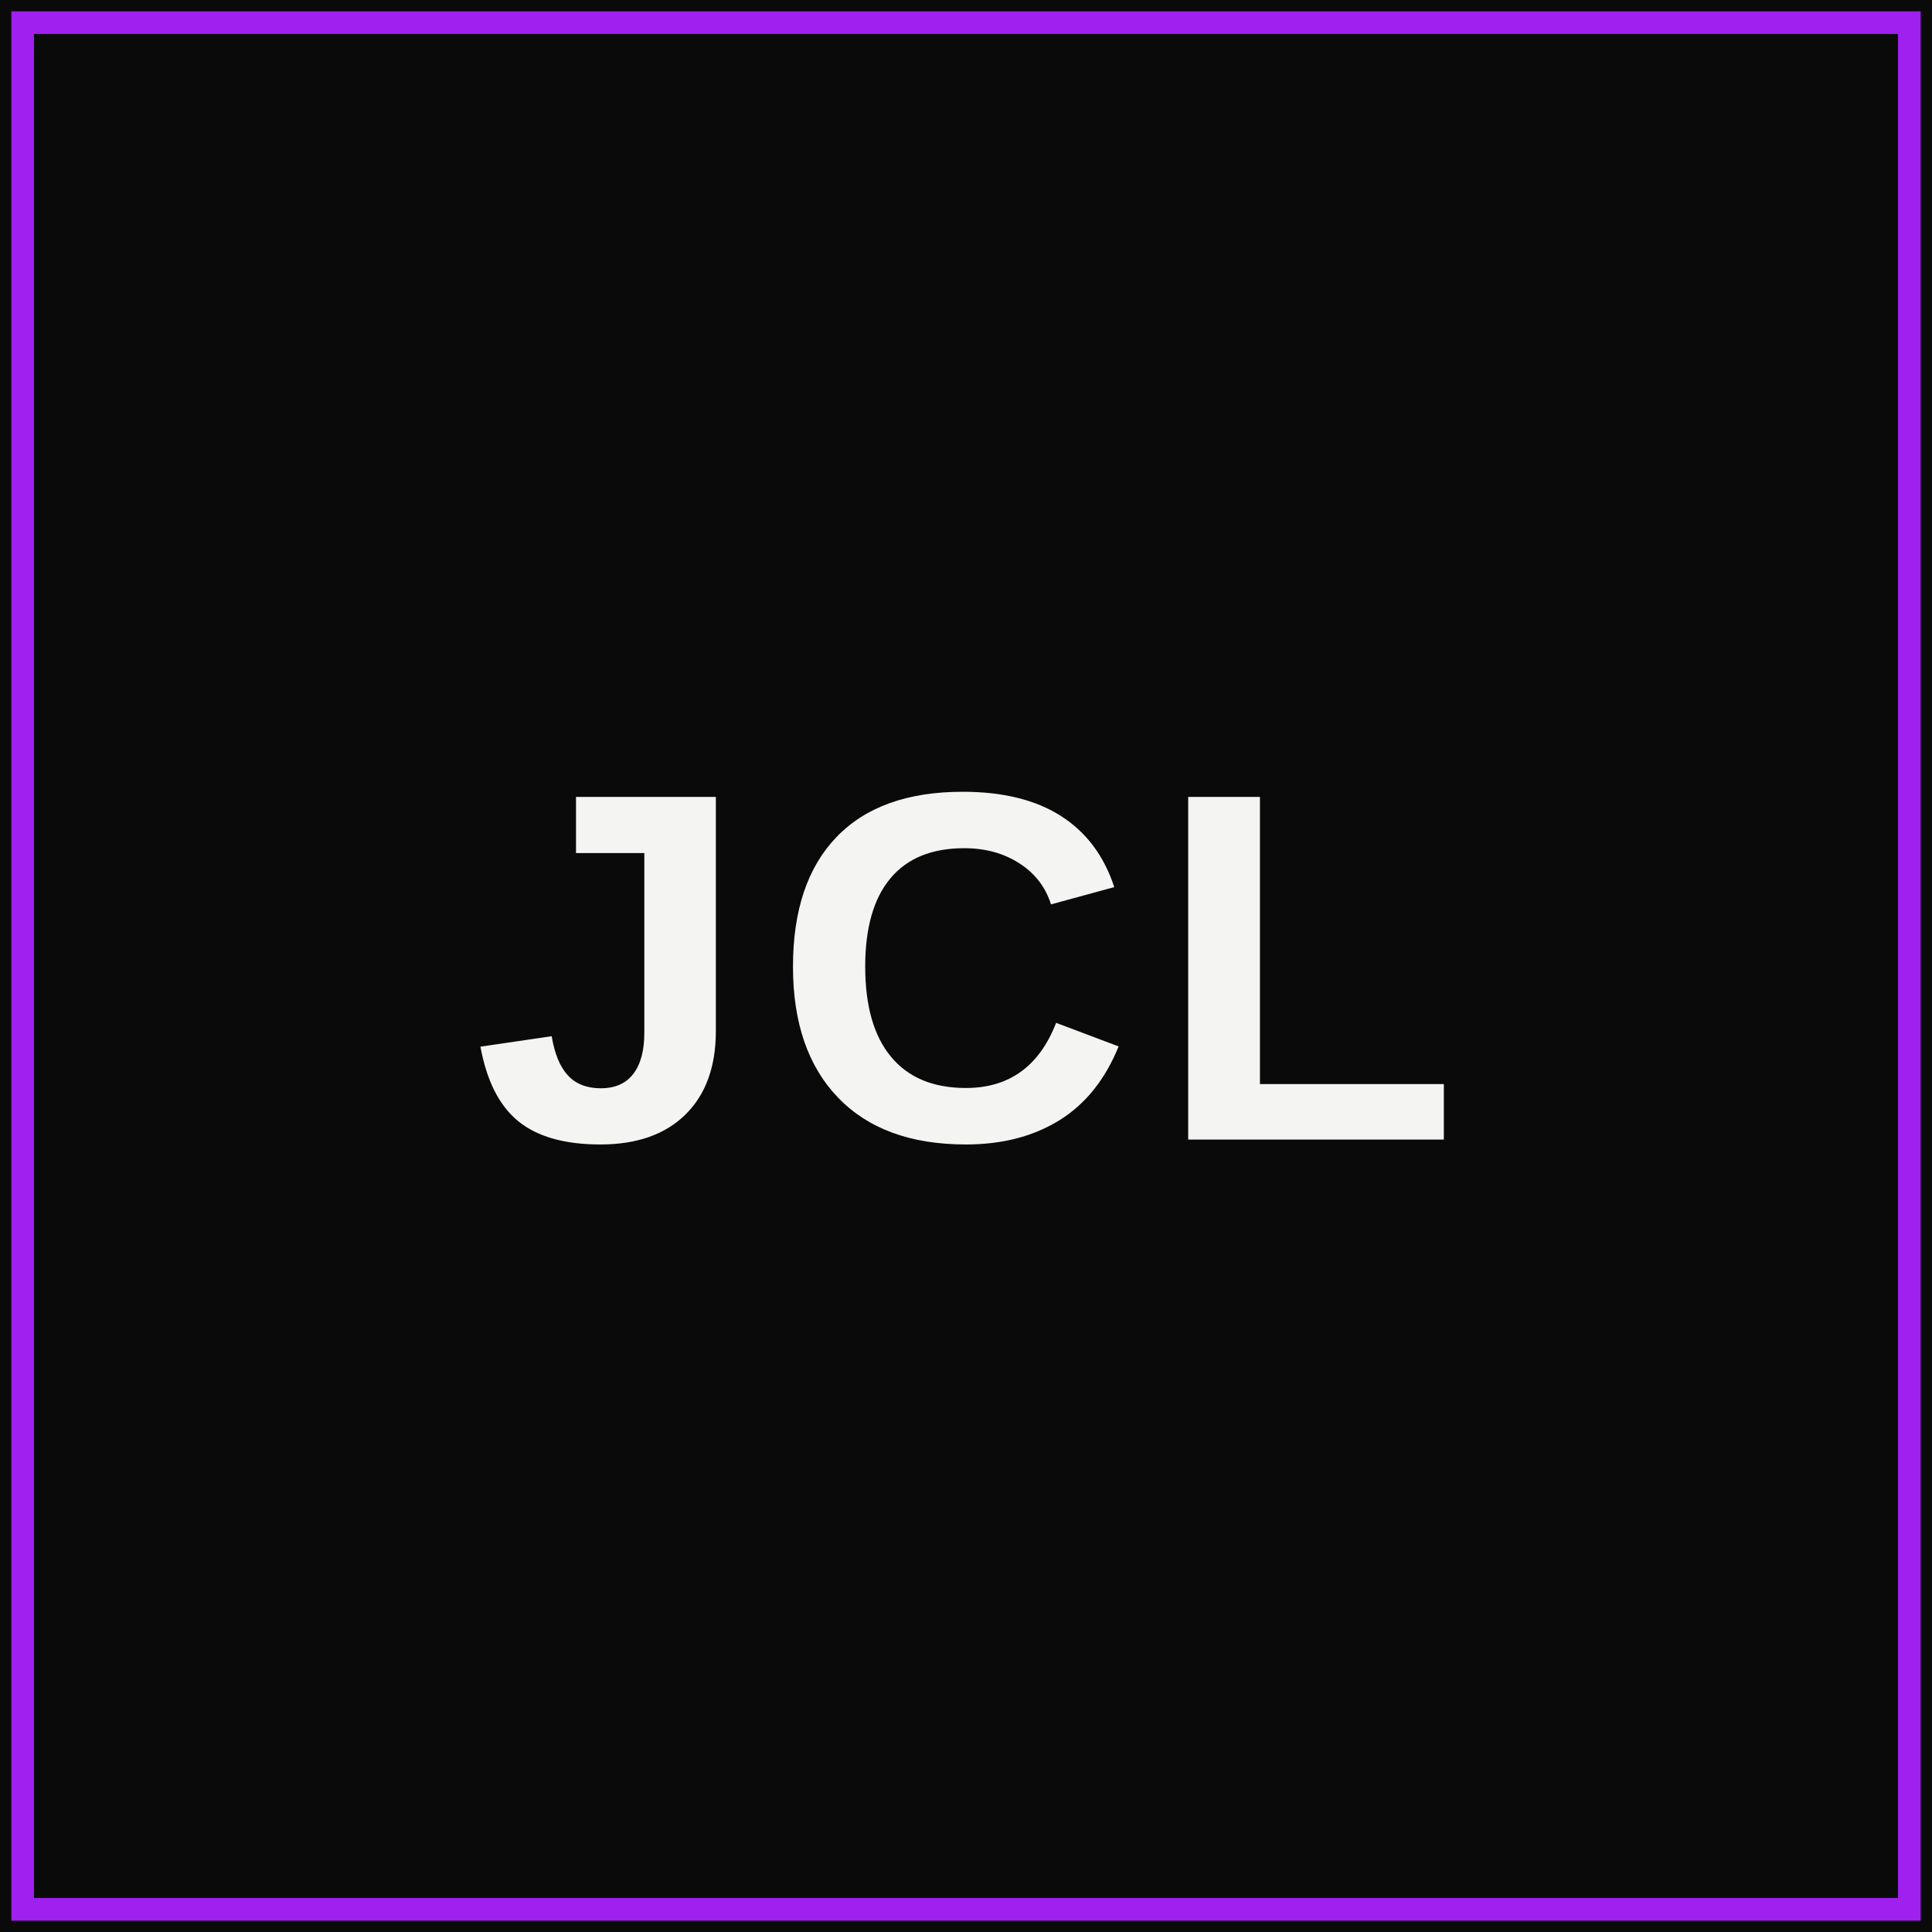
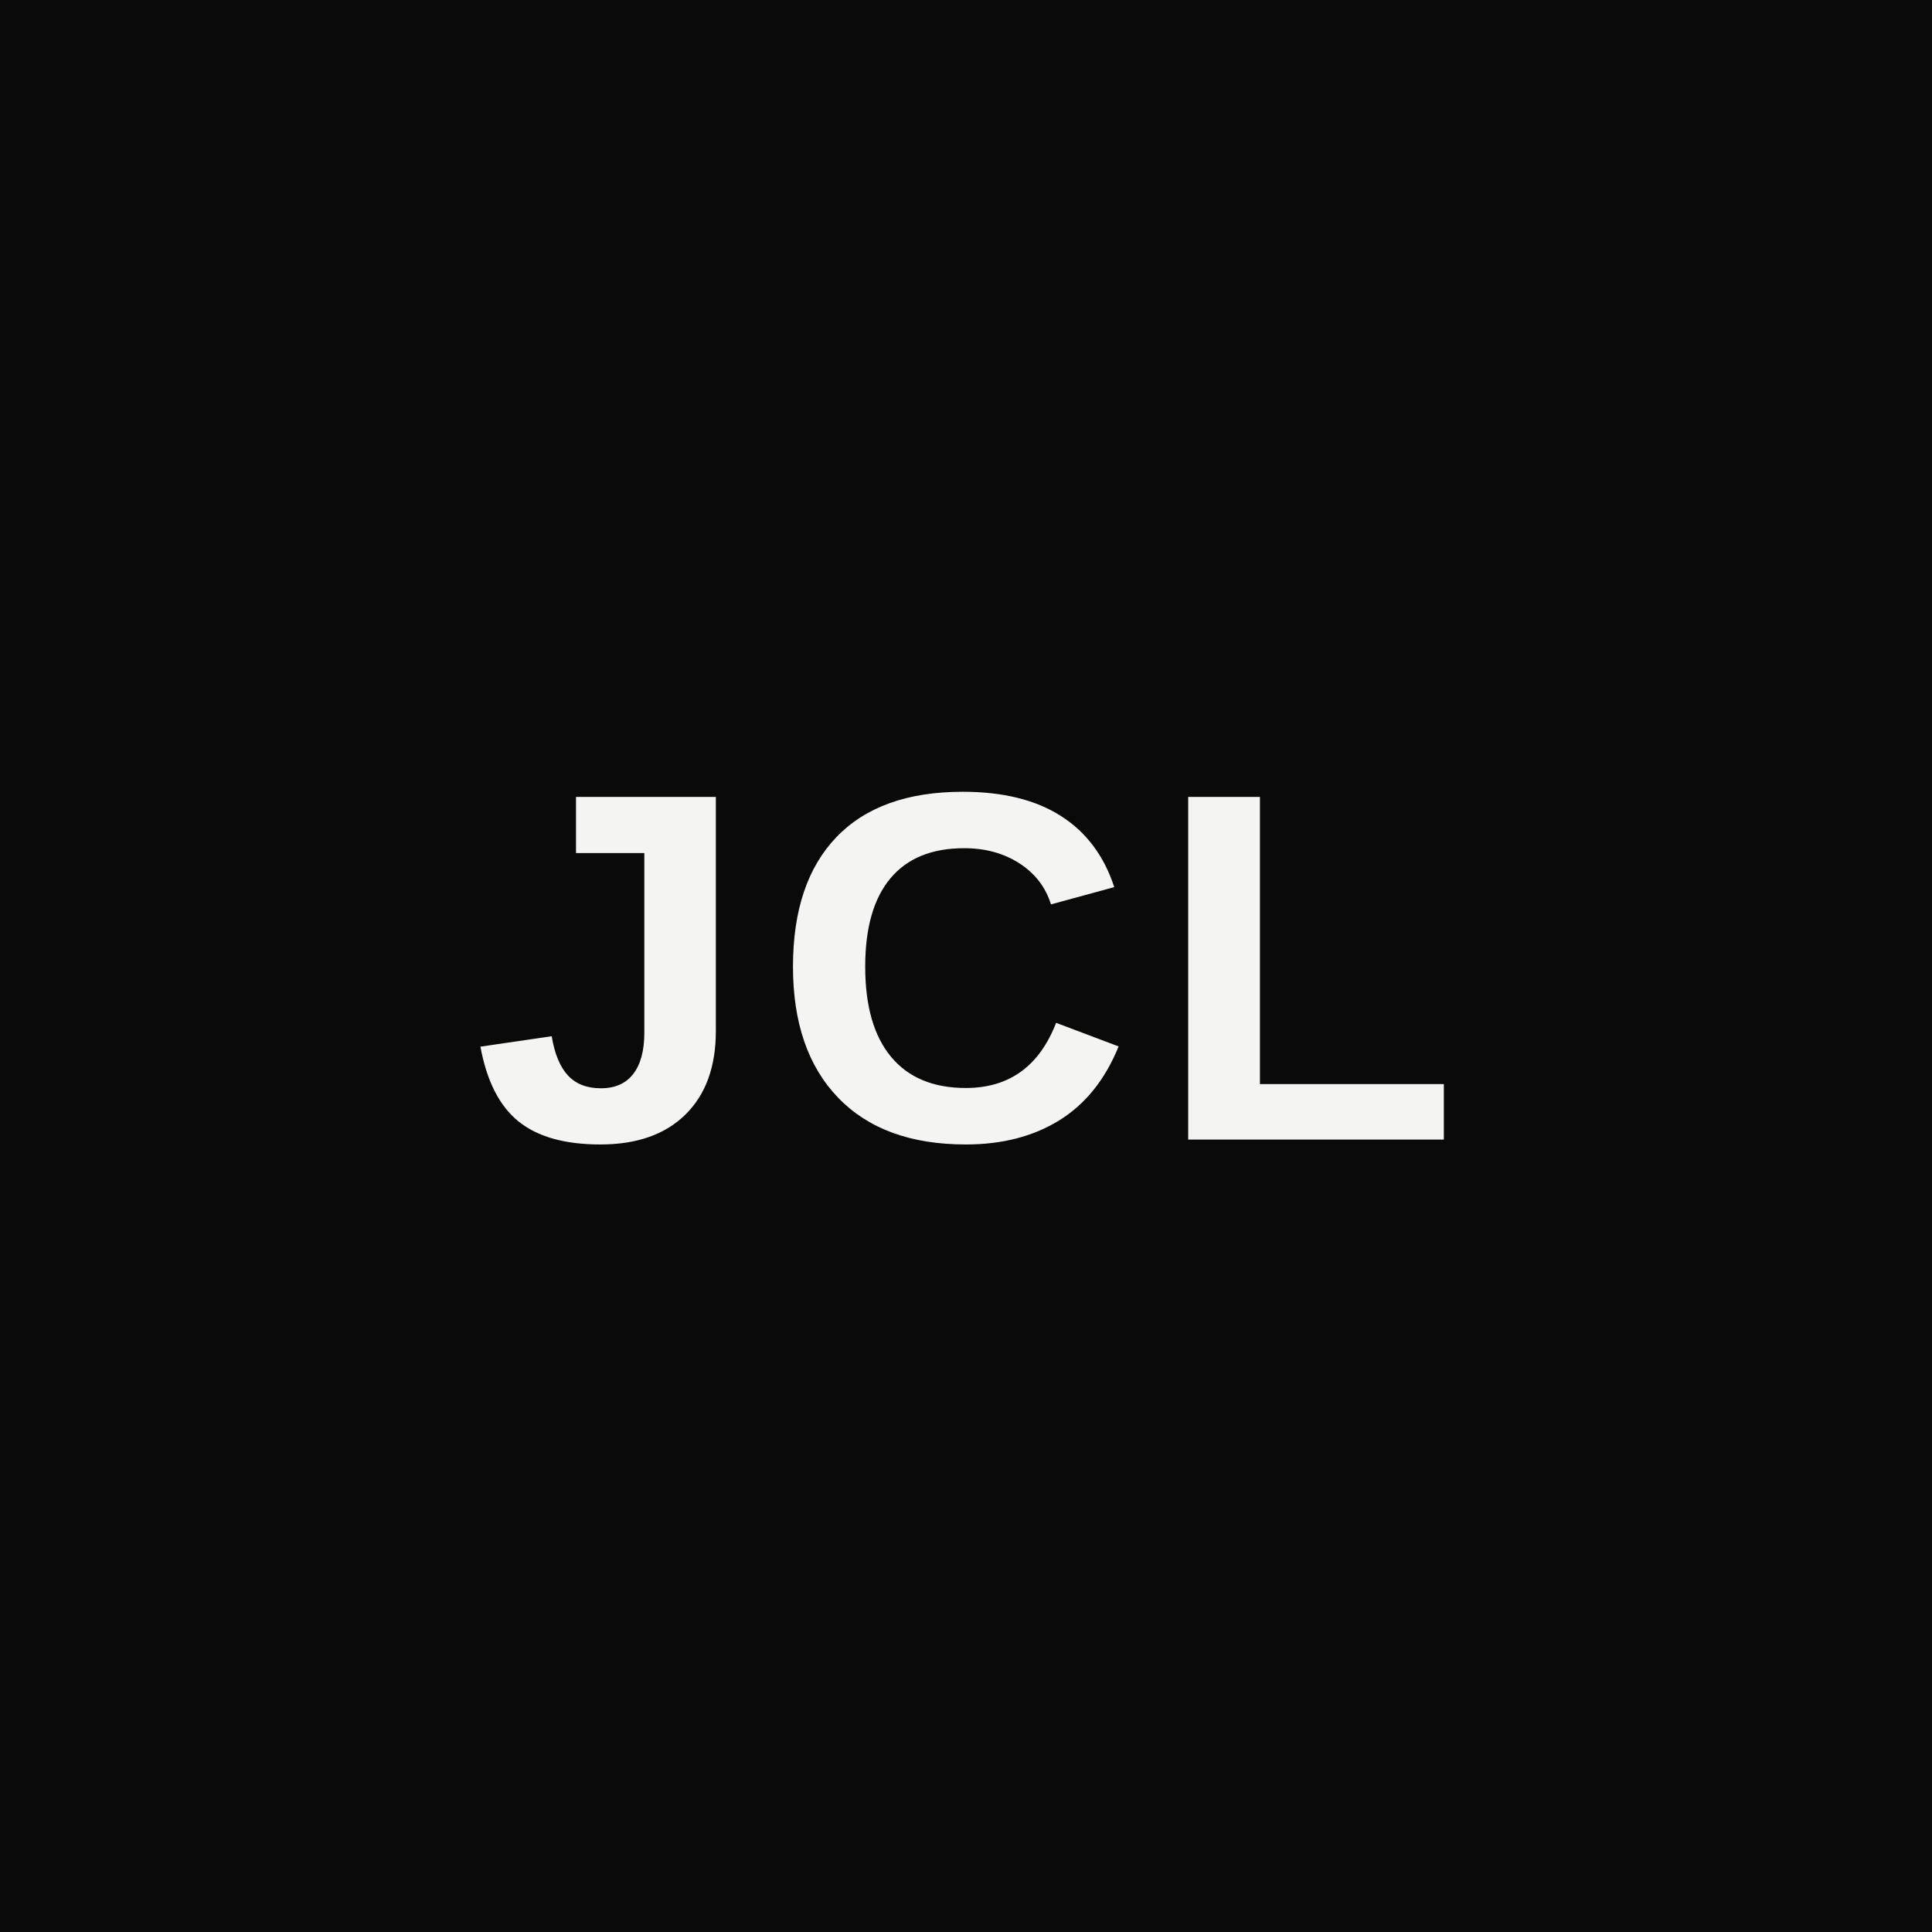
<svg xmlns="http://www.w3.org/2000/svg" viewBox="0 0 512 512">
  <rect width="512" height="512" fill="#0a0a0a" />
-   <rect x="6" y="6" width="500" height="500" fill="none" stroke="#a020f0" stroke-width="6" />
  <text x="256" y="302" font-family="Arial, Helvetica, sans-serif" font-size="132" font-weight="bold" text-anchor="middle" fill="#f4f4f2" letter-spacing="6">JCL</text>
</svg>
